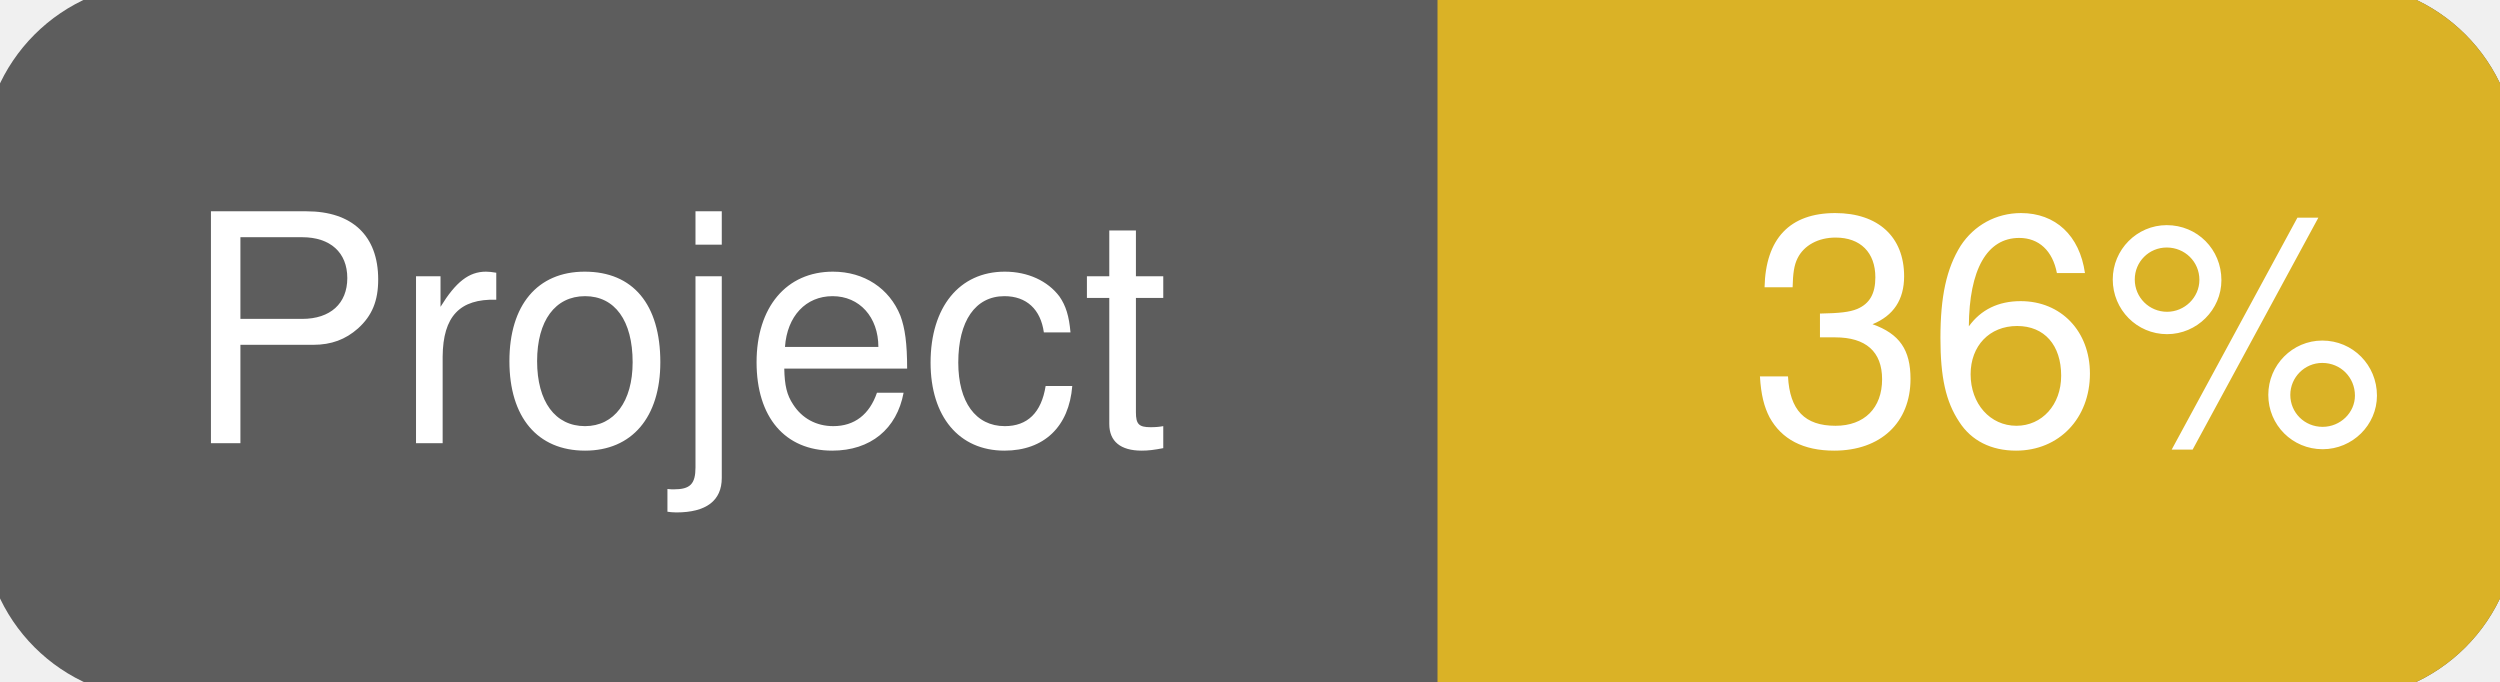
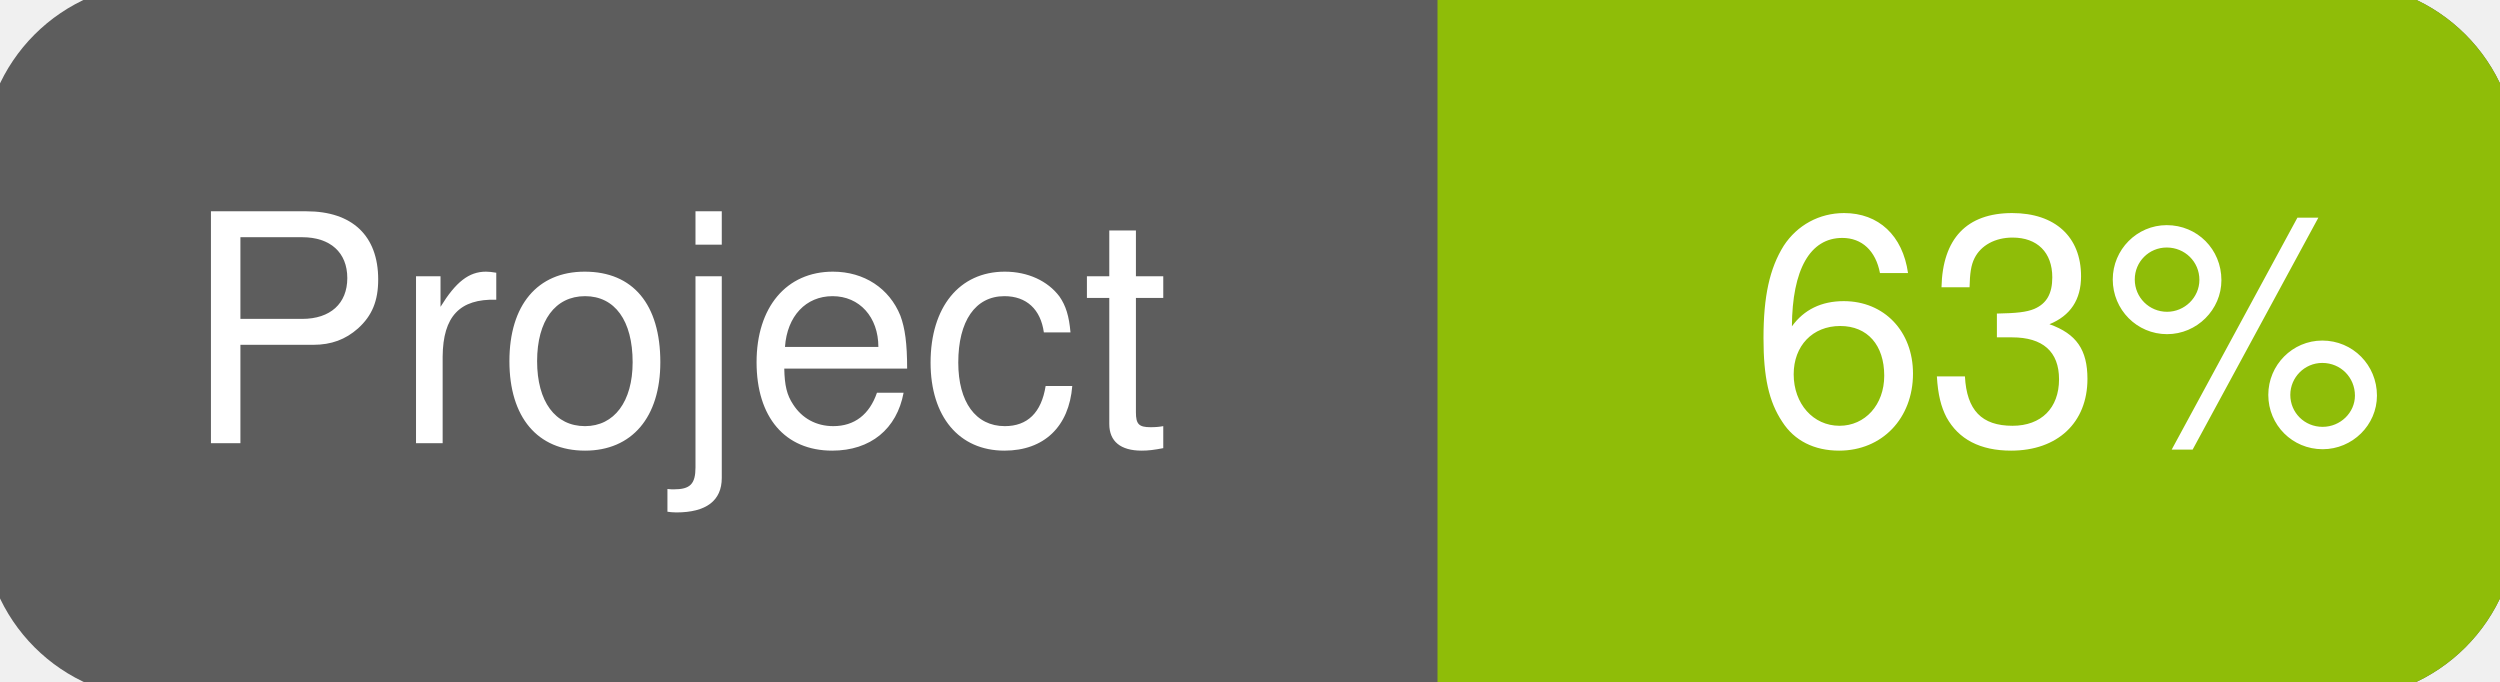
<svg xmlns="http://www.w3.org/2000/svg" width="110" height="30">
  <g>
    <rect id="svg_1" height="30" width="110" y="0" x="0" stroke-width="1.5" stroke="#5d5d5d" fill="#5d5d5d" rx="7" ry="7" />
-     <rect id="svg_2" height="30" width="44" y="0" x="66" stroke-width="1.5" stroke="#dab226" fill="#dab226" rx="7" ry="7" />
-     <rect id="svg_3" height="30" width="22" y="0" x="64" stroke-width="1.5" stroke="#dab226" fill="#dab226" />
+     <rect id="svg_2" height="30" width="44" y="0" x="66" stroke-width="1.5" stroke="#8fbd08" fill="#8fbd08" rx="7" ry="7" />
+     <rect id="svg_3" height="30" width="22" y="0" x="64" stroke-width="1.5" stroke="#8fbd08" fill="#8fbd08" />
    <text xml:space="preserve" text-anchor="start" font-family="Helvetica, Arial, sans-serif" font-size="14" id="svg_4" y="19.5" x="8" stroke-width="0" stroke="#5d5d5d" fill="#ffffff">Project</text>
-     <text xml:space="preserve" text-anchor="start" font-family="Helvetica, Arial, sans-serif" font-size="14" id="svg_5" y="19.5" x="105" stroke-width="0" stroke="#5d5d5d" fill="#ffffff" style="text-anchor: end">36%</text>
+     <text xml:space="preserve" text-anchor="start" font-family="Helvetica, Arial, sans-serif" font-size="14" id="svg_5" y="19.5" x="105" stroke-width="0" stroke="#5d5d5d" fill="#ffffff" style="text-anchor: end">63%</text>
  </g>
</svg>
